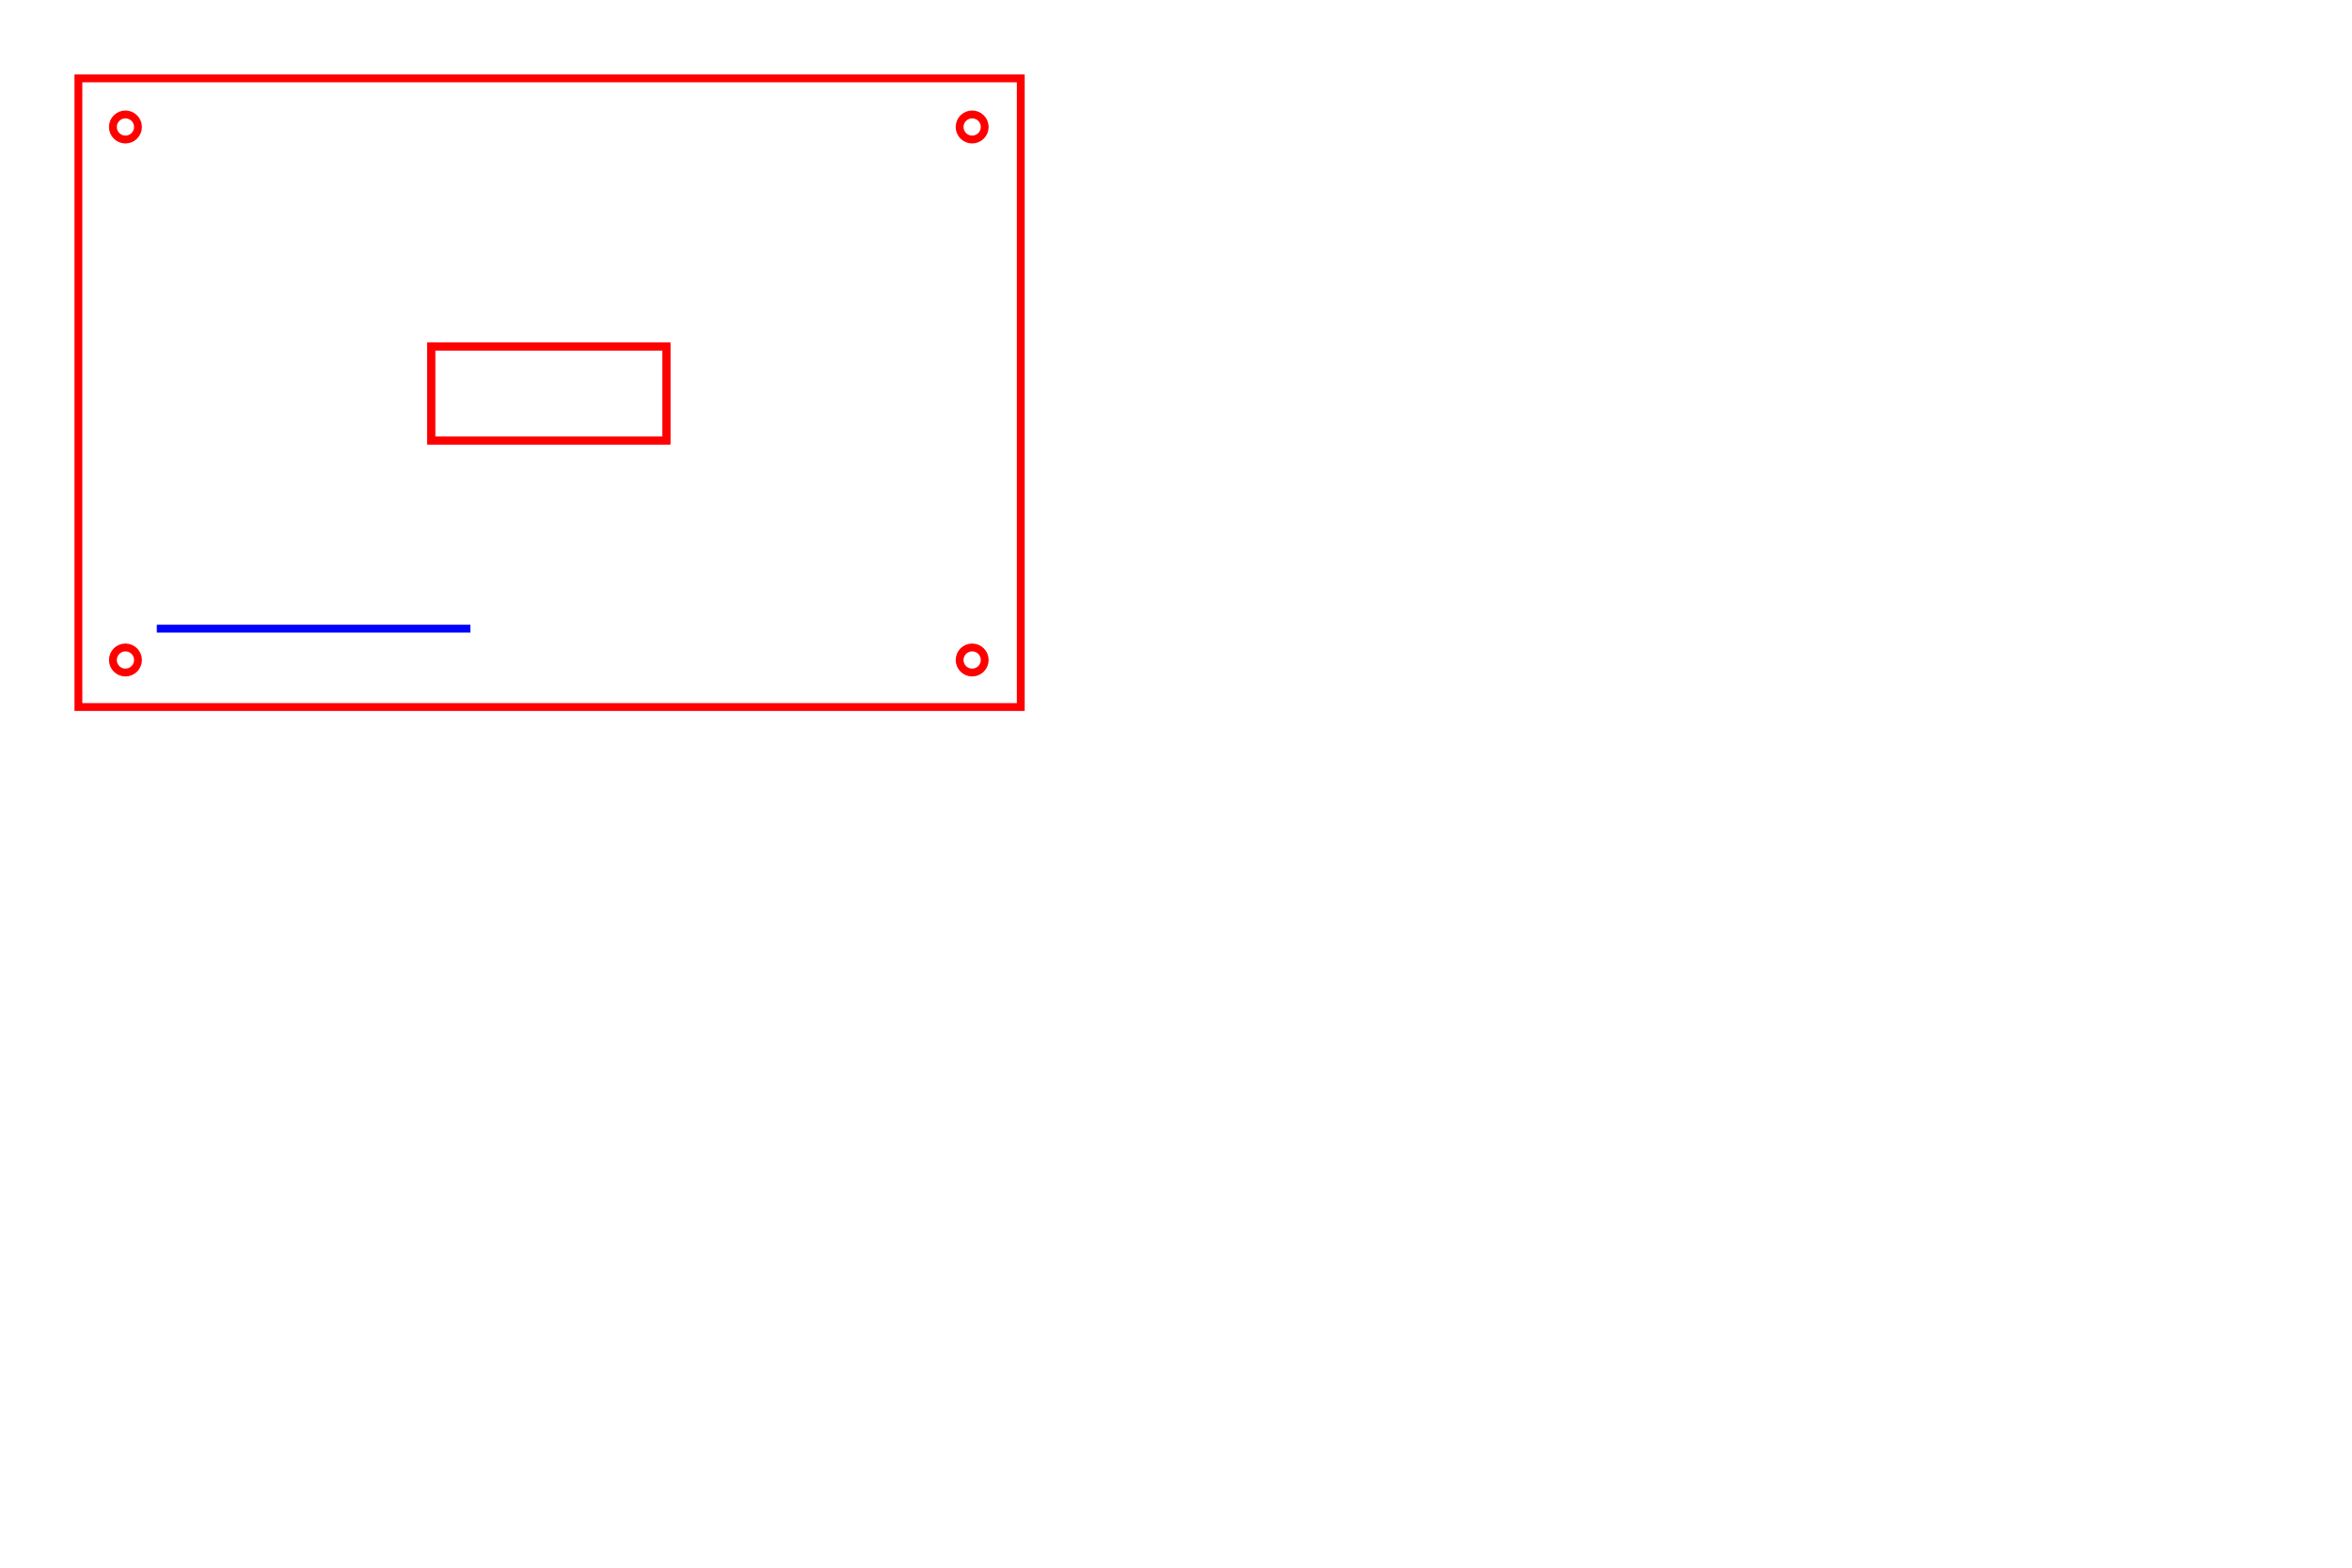
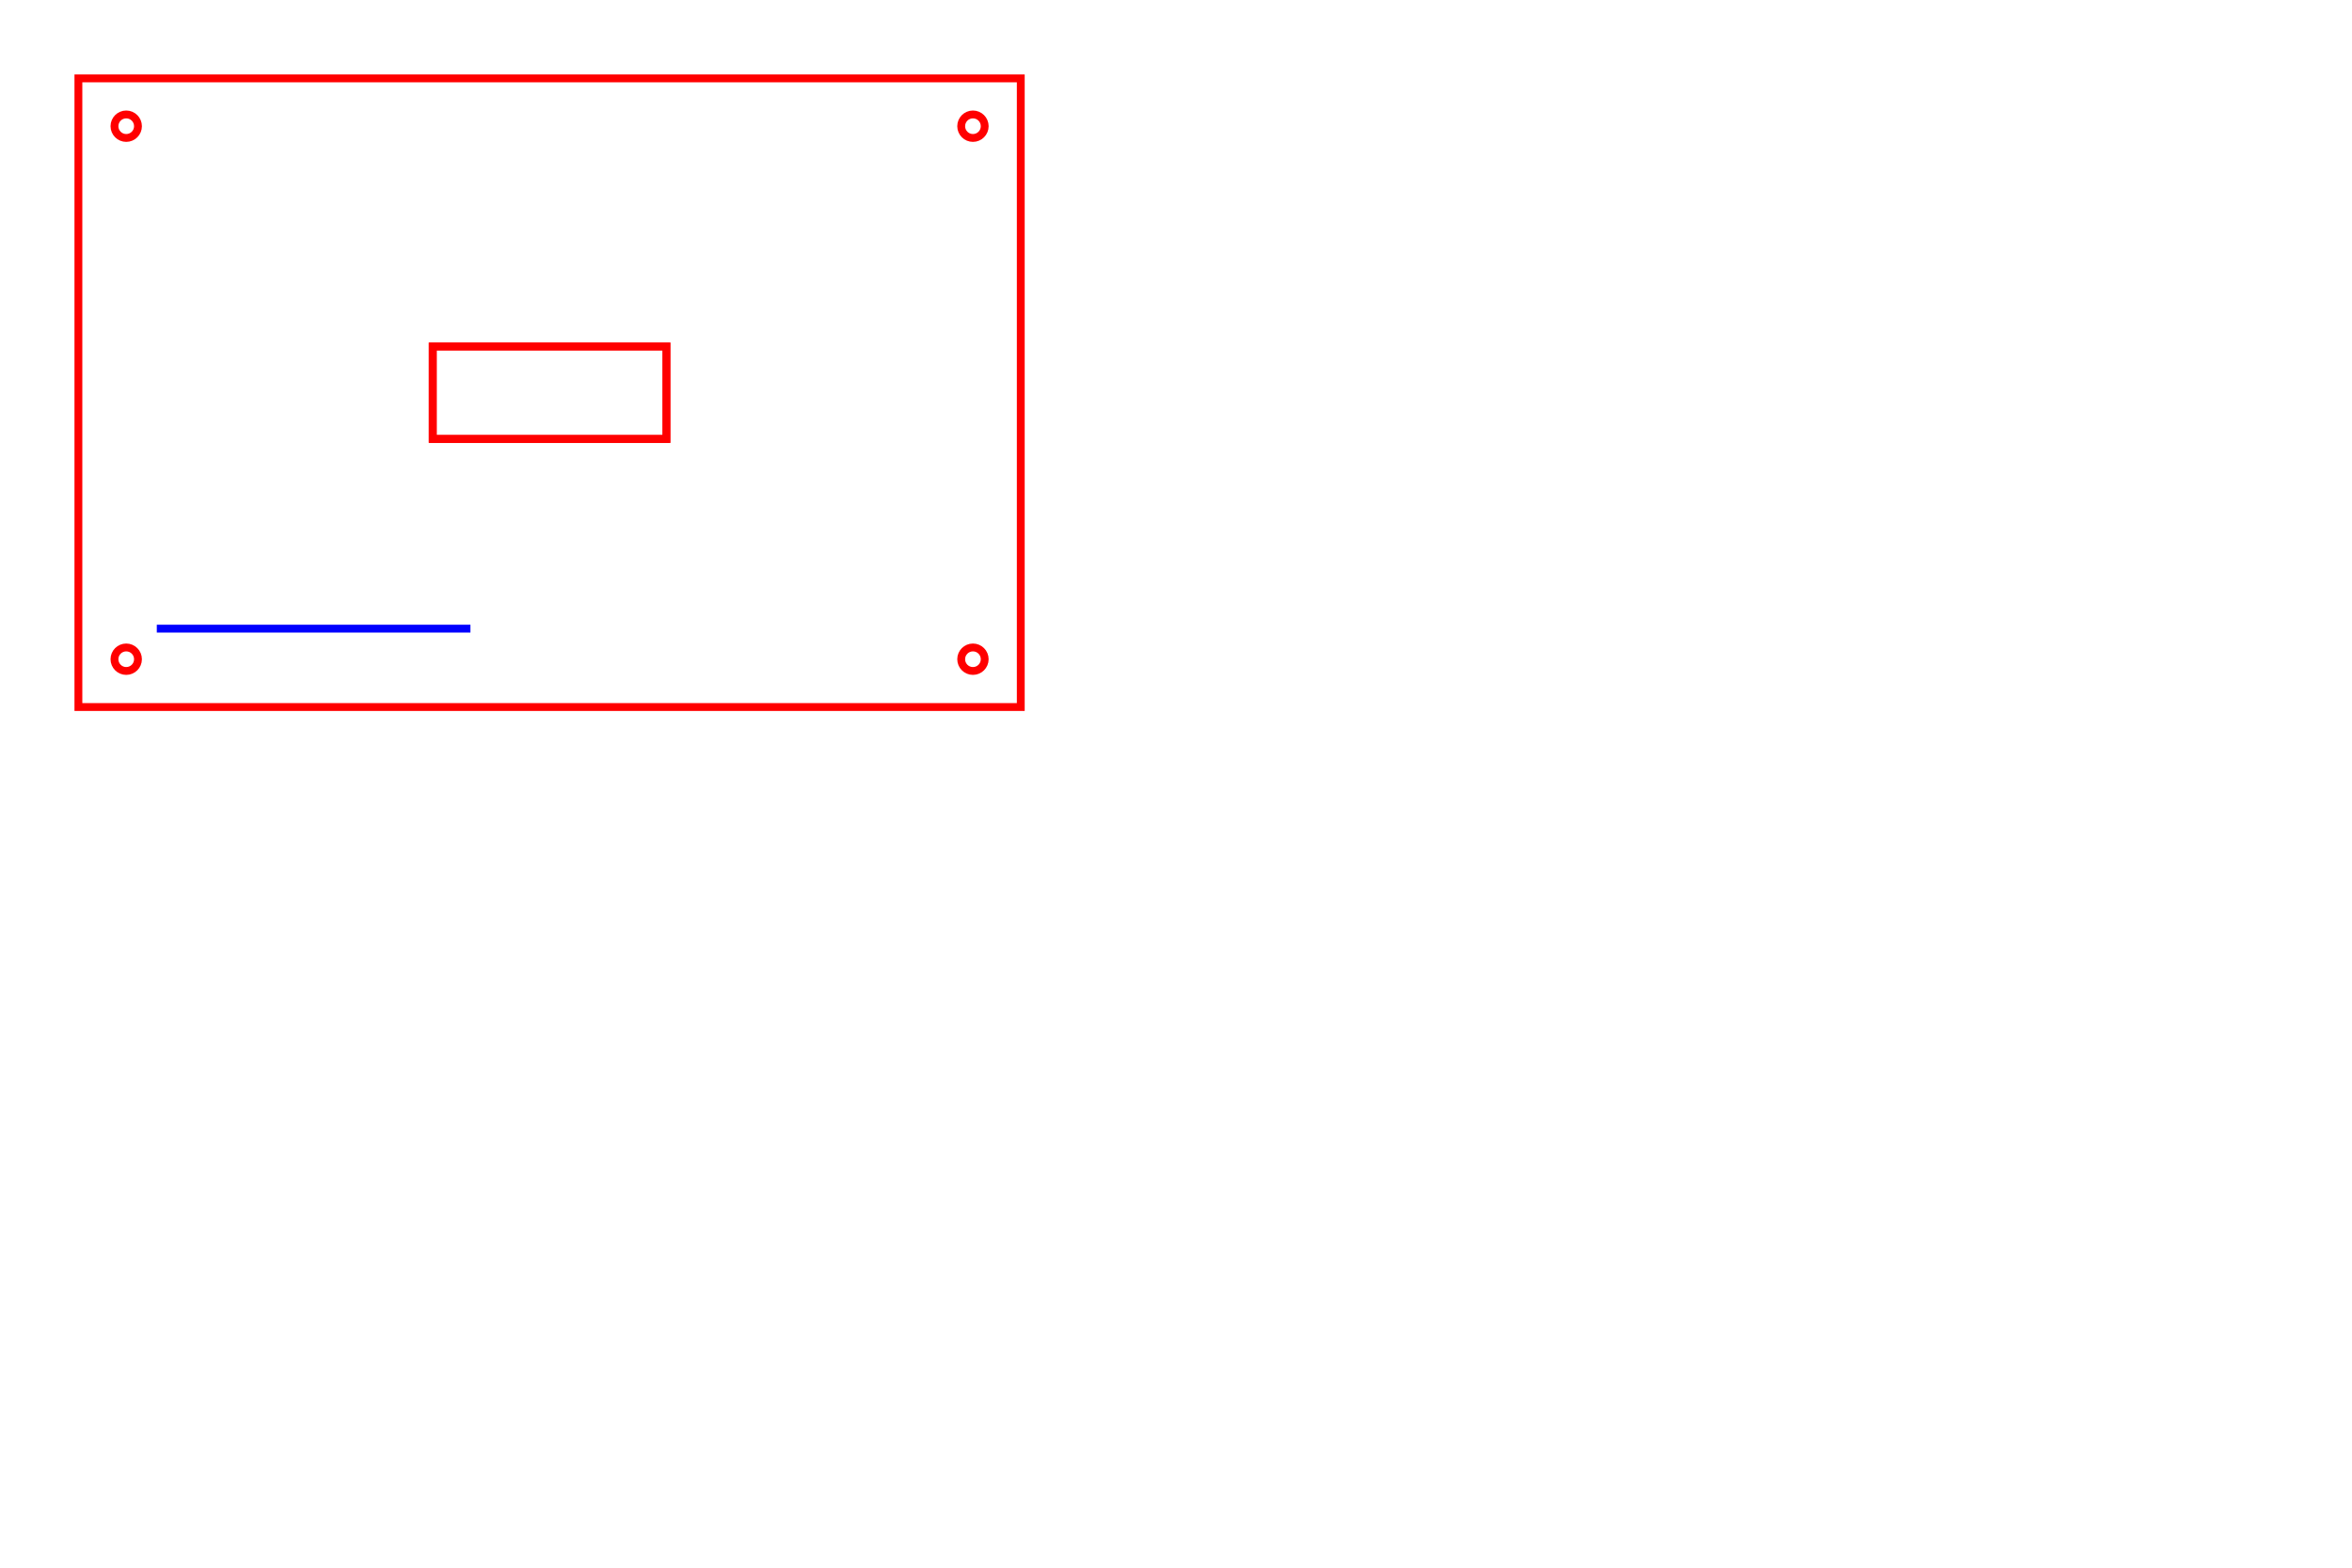
<svg xmlns="http://www.w3.org/2000/svg" width="300mm" height="200mm" viewBox="0 0 300 200">
-   <circle id="mount-a" cx="16" cy="84.2" r="1.6" stroke="#ff0000" fill="none" />
-   <circle id="mount-b" cx="124" cy="84.2" r="1.6" stroke="#ff0000" fill="none" />
-   <circle id="mount-c" cx="16" cy="16.2" r="1.6" stroke="#ff0000" fill="none" />
-   <circle id="mount-d" cx="124" cy="16.2" r="1.6" stroke="#ff0000" fill="none" />
-   <rect id="window" x="55" y="44.2" width="30" height="12" stroke="#ff0000" fill="none" />
-   <rect id="window-copy" x="55" y="44.2" width="30" height="12" stroke="#ff0000" fill="none" />
+   <circle id="mount-a" cx="16.1" cy="84.1" r="1.5" stroke="#ff0000" fill="none" />
+   <circle id="mount-b" cx="124.1" cy="84.1" r="1.5" stroke="#ff0000" fill="none" />
+   <circle id="mount-c" cx="16.1" cy="16.1" r="1.5" stroke="#ff0000" fill="none" />
+   <circle id="mount-d" cx="124.1" cy="16.1" r="1.5" stroke="#ff0000" fill="none" />
+   <rect id="window" x="55.2" y="44.2" width="29.8" height="11.8" stroke="#ff0000" fill="none" />
+   <rect id="window-copy" x="55.2" y="44.2" width="29.8" height="11.8" stroke="#ff0000" fill="none" />
  <path id="label" d="M20 80.2 H60" stroke="#0000ff" fill="none" />
  <path id="outline" d="M10 10 H130.2 V90.2 H10 Z" stroke="#ff0000" fill="none" />
</svg>
